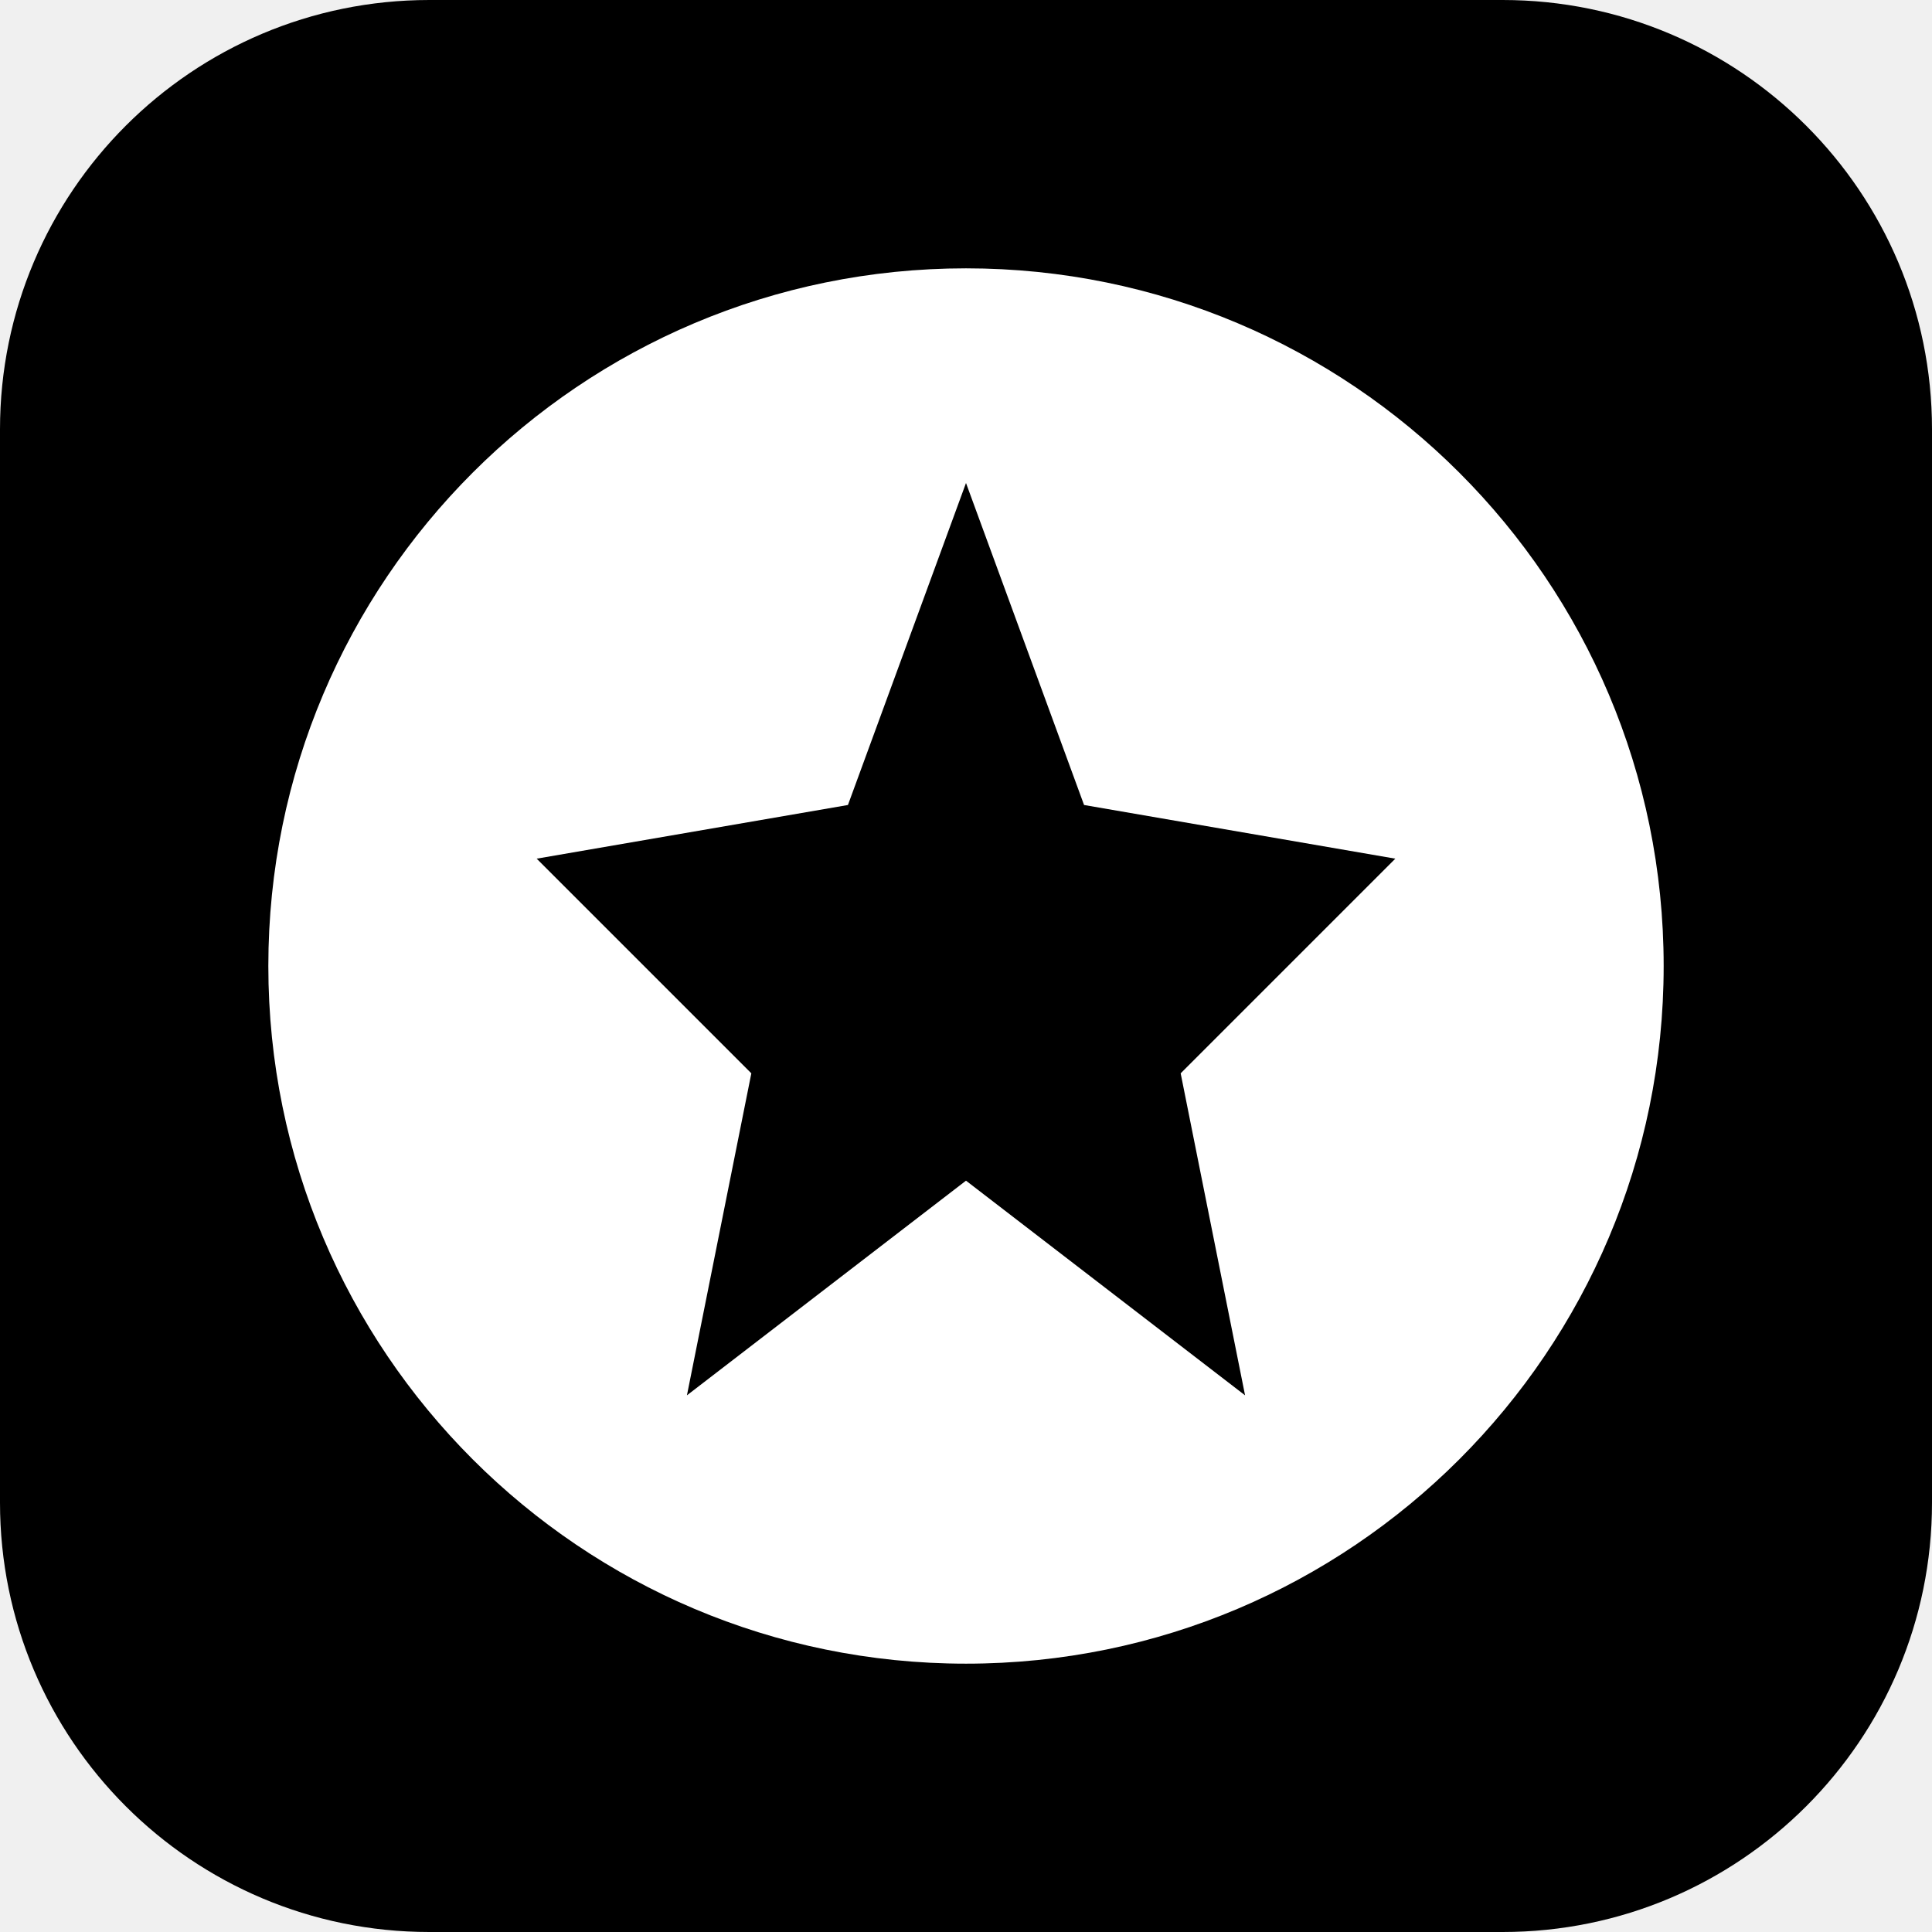
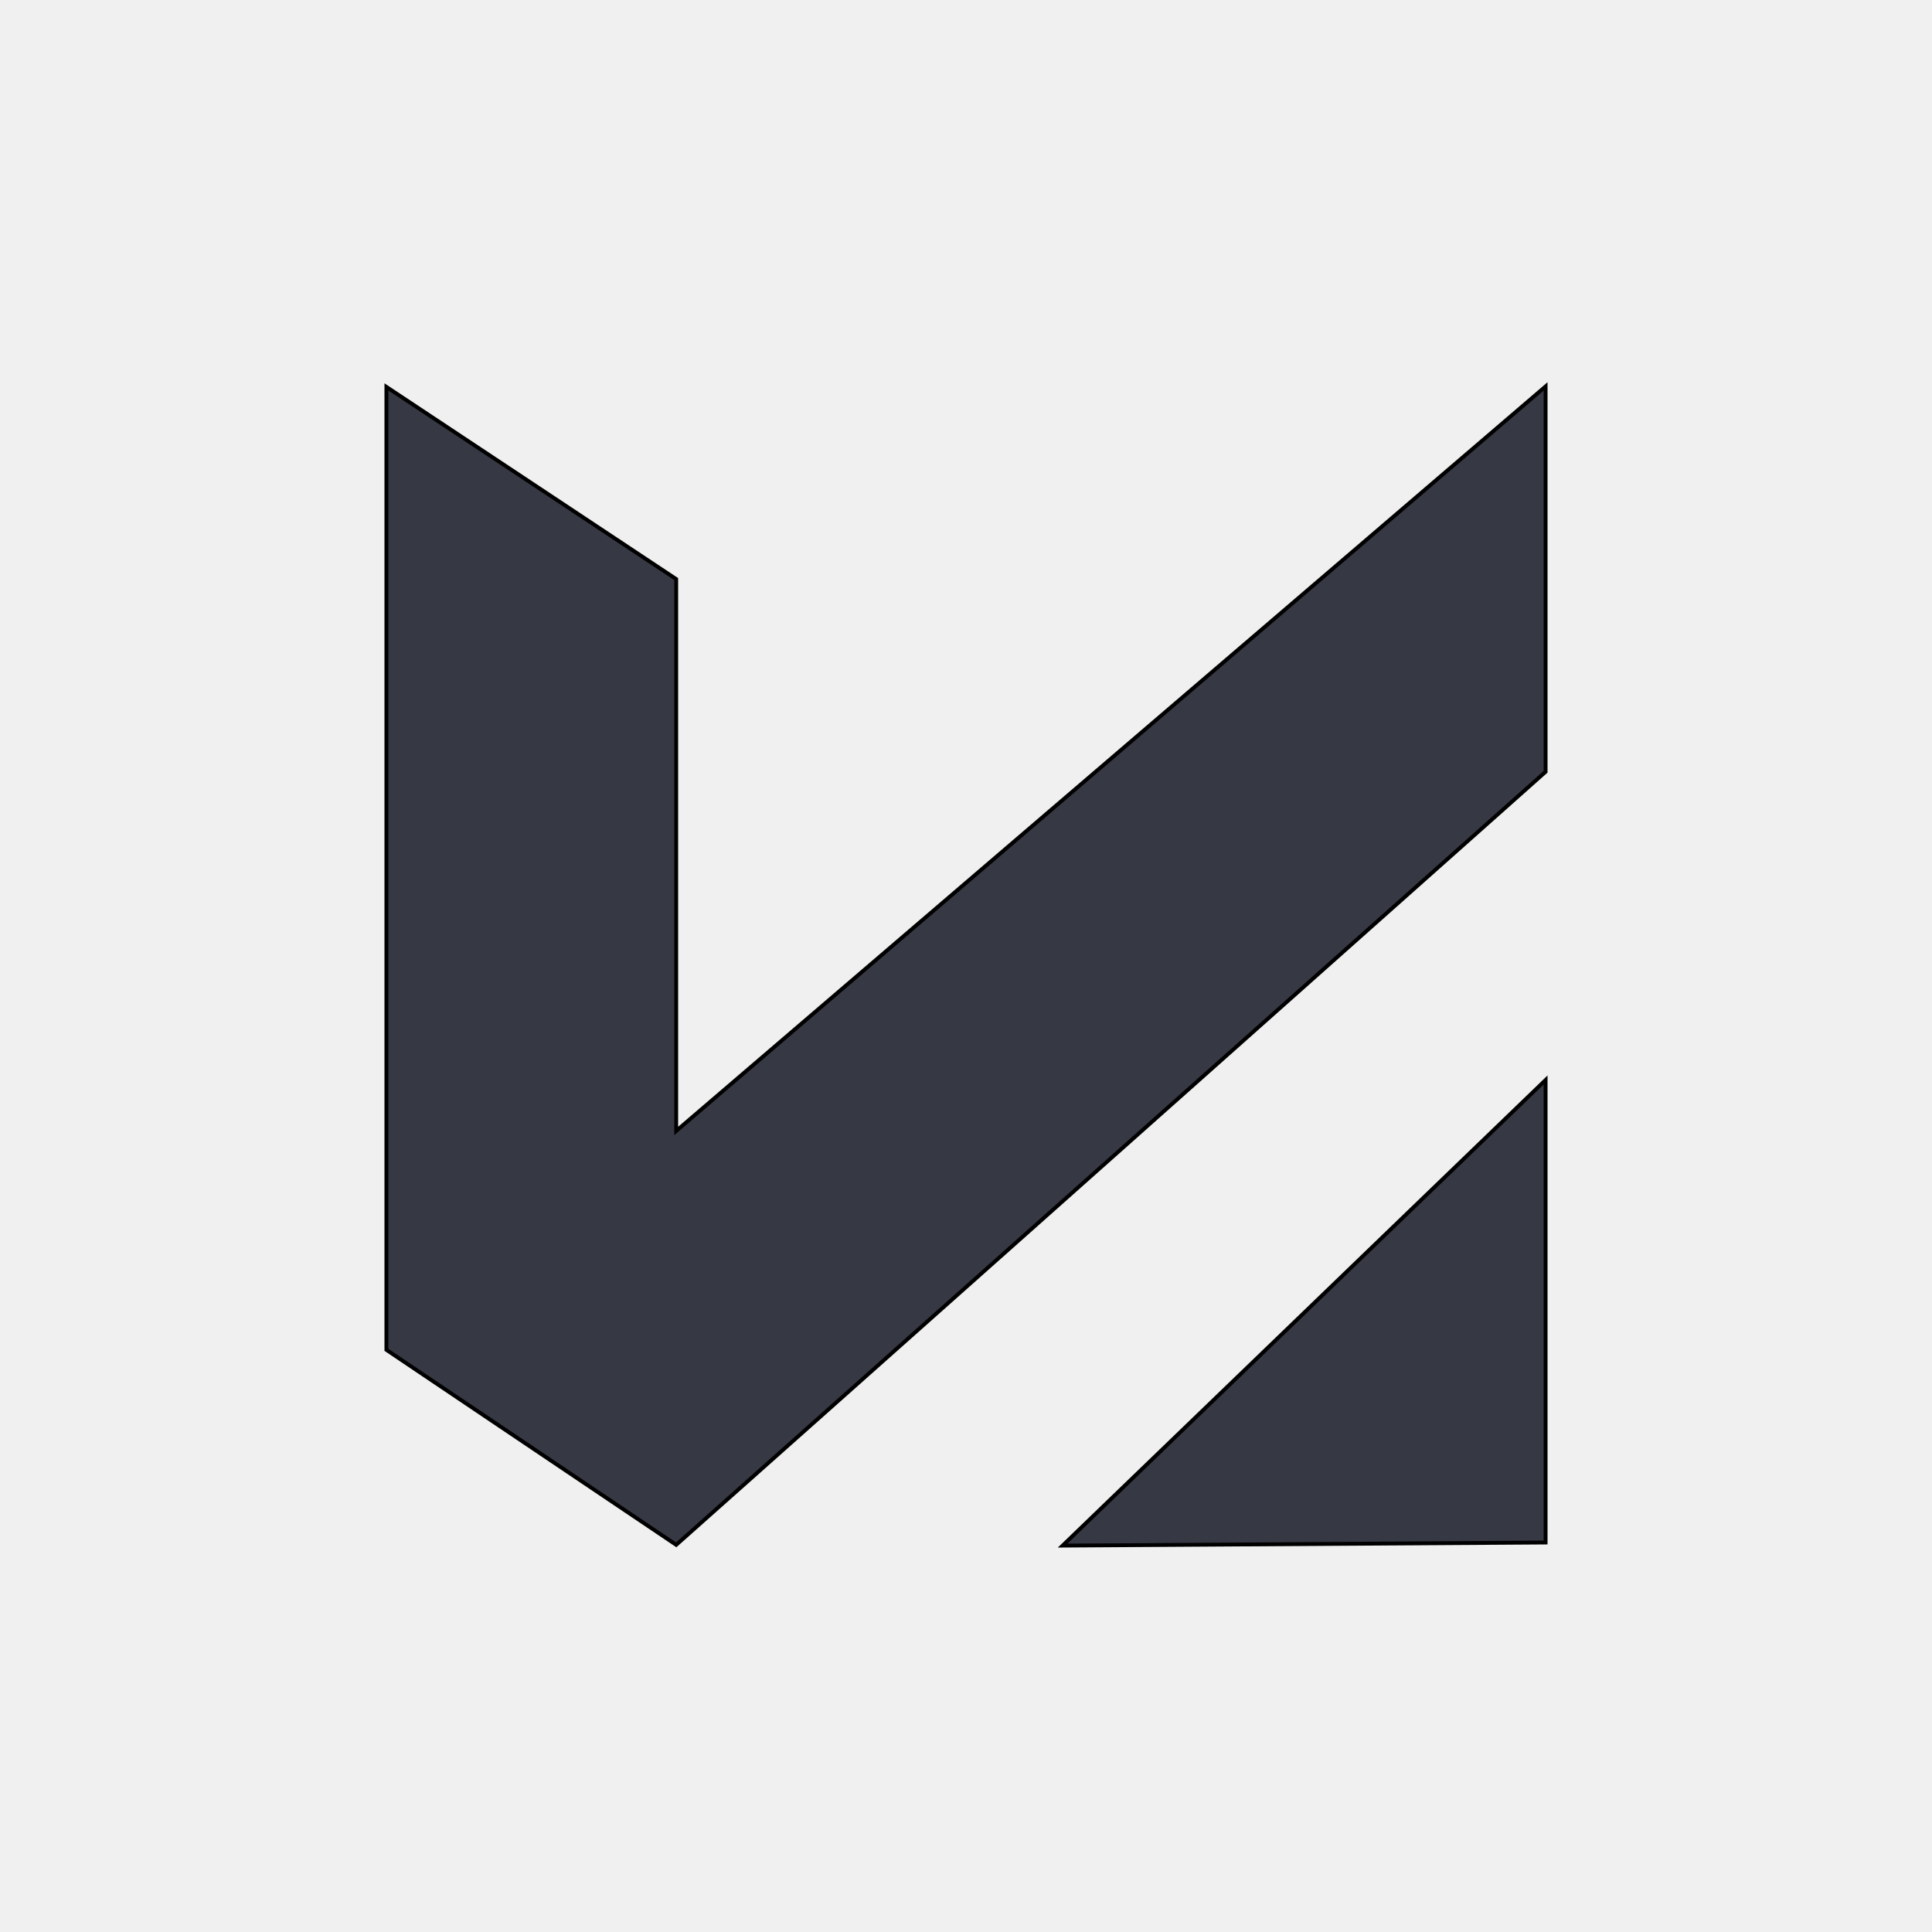
- <svg xmlns="http://www.w3.org/2000/svg" width="180" height="180" viewBox="0 0 180 180">
-   <rect width="180" height="180" fill="#000000" rx="40" />
-   <circle cx="90" cy="90" r="65" fill="#ffffff" />
-   <path d="M90 45 L101 75 L130 80 L110 100 L116 130 L90 110 L64 130 L70 100 L50 80 L79 75 Z" fill="#000000" />
+ <svg xmlns="http://www.w3.org/2000/svg" xmlns:ns1="https://boxy-svg.com" viewBox="0 0 500 500">
+   <defs>
+     <ns1:guide x="400" y="100" angle="90" />
+     <polyline style="fill: none; stroke: rgb(0, 0, 0);" points="412.531 142.573 404.87 344.648 277.972 388.259 323.38 369.986 301.636 392.615 190.506 415.55 355.304 250.991 248.124 426.763 420.08 243.014 347.085 339.967" />
+     <path style="fill: none; stroke: rgb(0, 0, 0);" d="M 379.354 336.657 L 326.114 378.542 L 255.225 366.658 L 244.934 383.524 C 244.934 383.524 210.475 421.105 209.715 421.105 C 208.955 421.105 166.002 418.186 166.002 418.186 L 354.1 411.85 C 354.1 411.85 187.39 449.221 197.597 419.583 C 207.804 389.945 303.39 447.89 303.39 447.89" />
+     <path style="fill: none; stroke: rgb(0, 0, 0);" d="M 360.109 280.842 L 358.621 414.167 C 318.735 414.544 278.848 415.515 238.962 417.08 C 188.449 419.062 212.873 374.802 312.232 284.3 C 339.66 259.317 365.768 285.676 390.557 363.376" />
+     <polyline style="fill: none; stroke: rgb(0, 0, 0);" points="376.382 267.789 377.667 397.421 277.312 376.283" />
+     <path style="fill: none; stroke: rgb(0, 0, 0);" d="M 308.385 383.834 C 308.385 383.834 253.045 430.286 251.453 431.878 C 249.861 433.47 183.787 371.491 183.787 371.491 L 189.72 356.036 C 189.72 356.036 333.464 277.516 334.354 277.516 C 335.244 277.516 366.492 301.85 366.492 301.85 L 386.947 358.372 C 386.947 358.372 354.443 404.525 353.552 405.415" />
+     <path style="fill: none; stroke: rgb(0, 0, 0);" d="M 265.918 342.583 L 331.594 386.889 L 337.642 370.377 L 338.869 263.02 L 378.821 311.207 L 314.011 392.504 L 210.652 407.508 L 450.481 346.61 L 394.165 355.886 L 331.85 430.432 L 449.252 232.372 L 556.09 339.209" />
+     <ns1:guide x="100" y="150.766" angle="0" />
+     <ns1:guide x="341.929" y="400" angle="90" />
+     <ns1:guide x="400" y="100" angle="0" />
+   </defs>
+   <g>
+     <path style="stroke: rgb(0, 0, 0); transform-origin: 250px 249.603px; fill: rgb(54, 56, 67);" d="M 100 100.125 L 100 349.339 L 175 399.805 L 400 199.735 L 400 100 L 175 292.689 L 175 149.868 L 100 100.125 Z" />
+     <path style="stroke: rgb(0, 0, 0); transform-origin: 255.566px 249.603px; fill: rgb(54, 56, 67);" d="M 275 400 L 400 279.5 L 400 399.2 L 275 400 Z" />
+   </g>
</svg>
